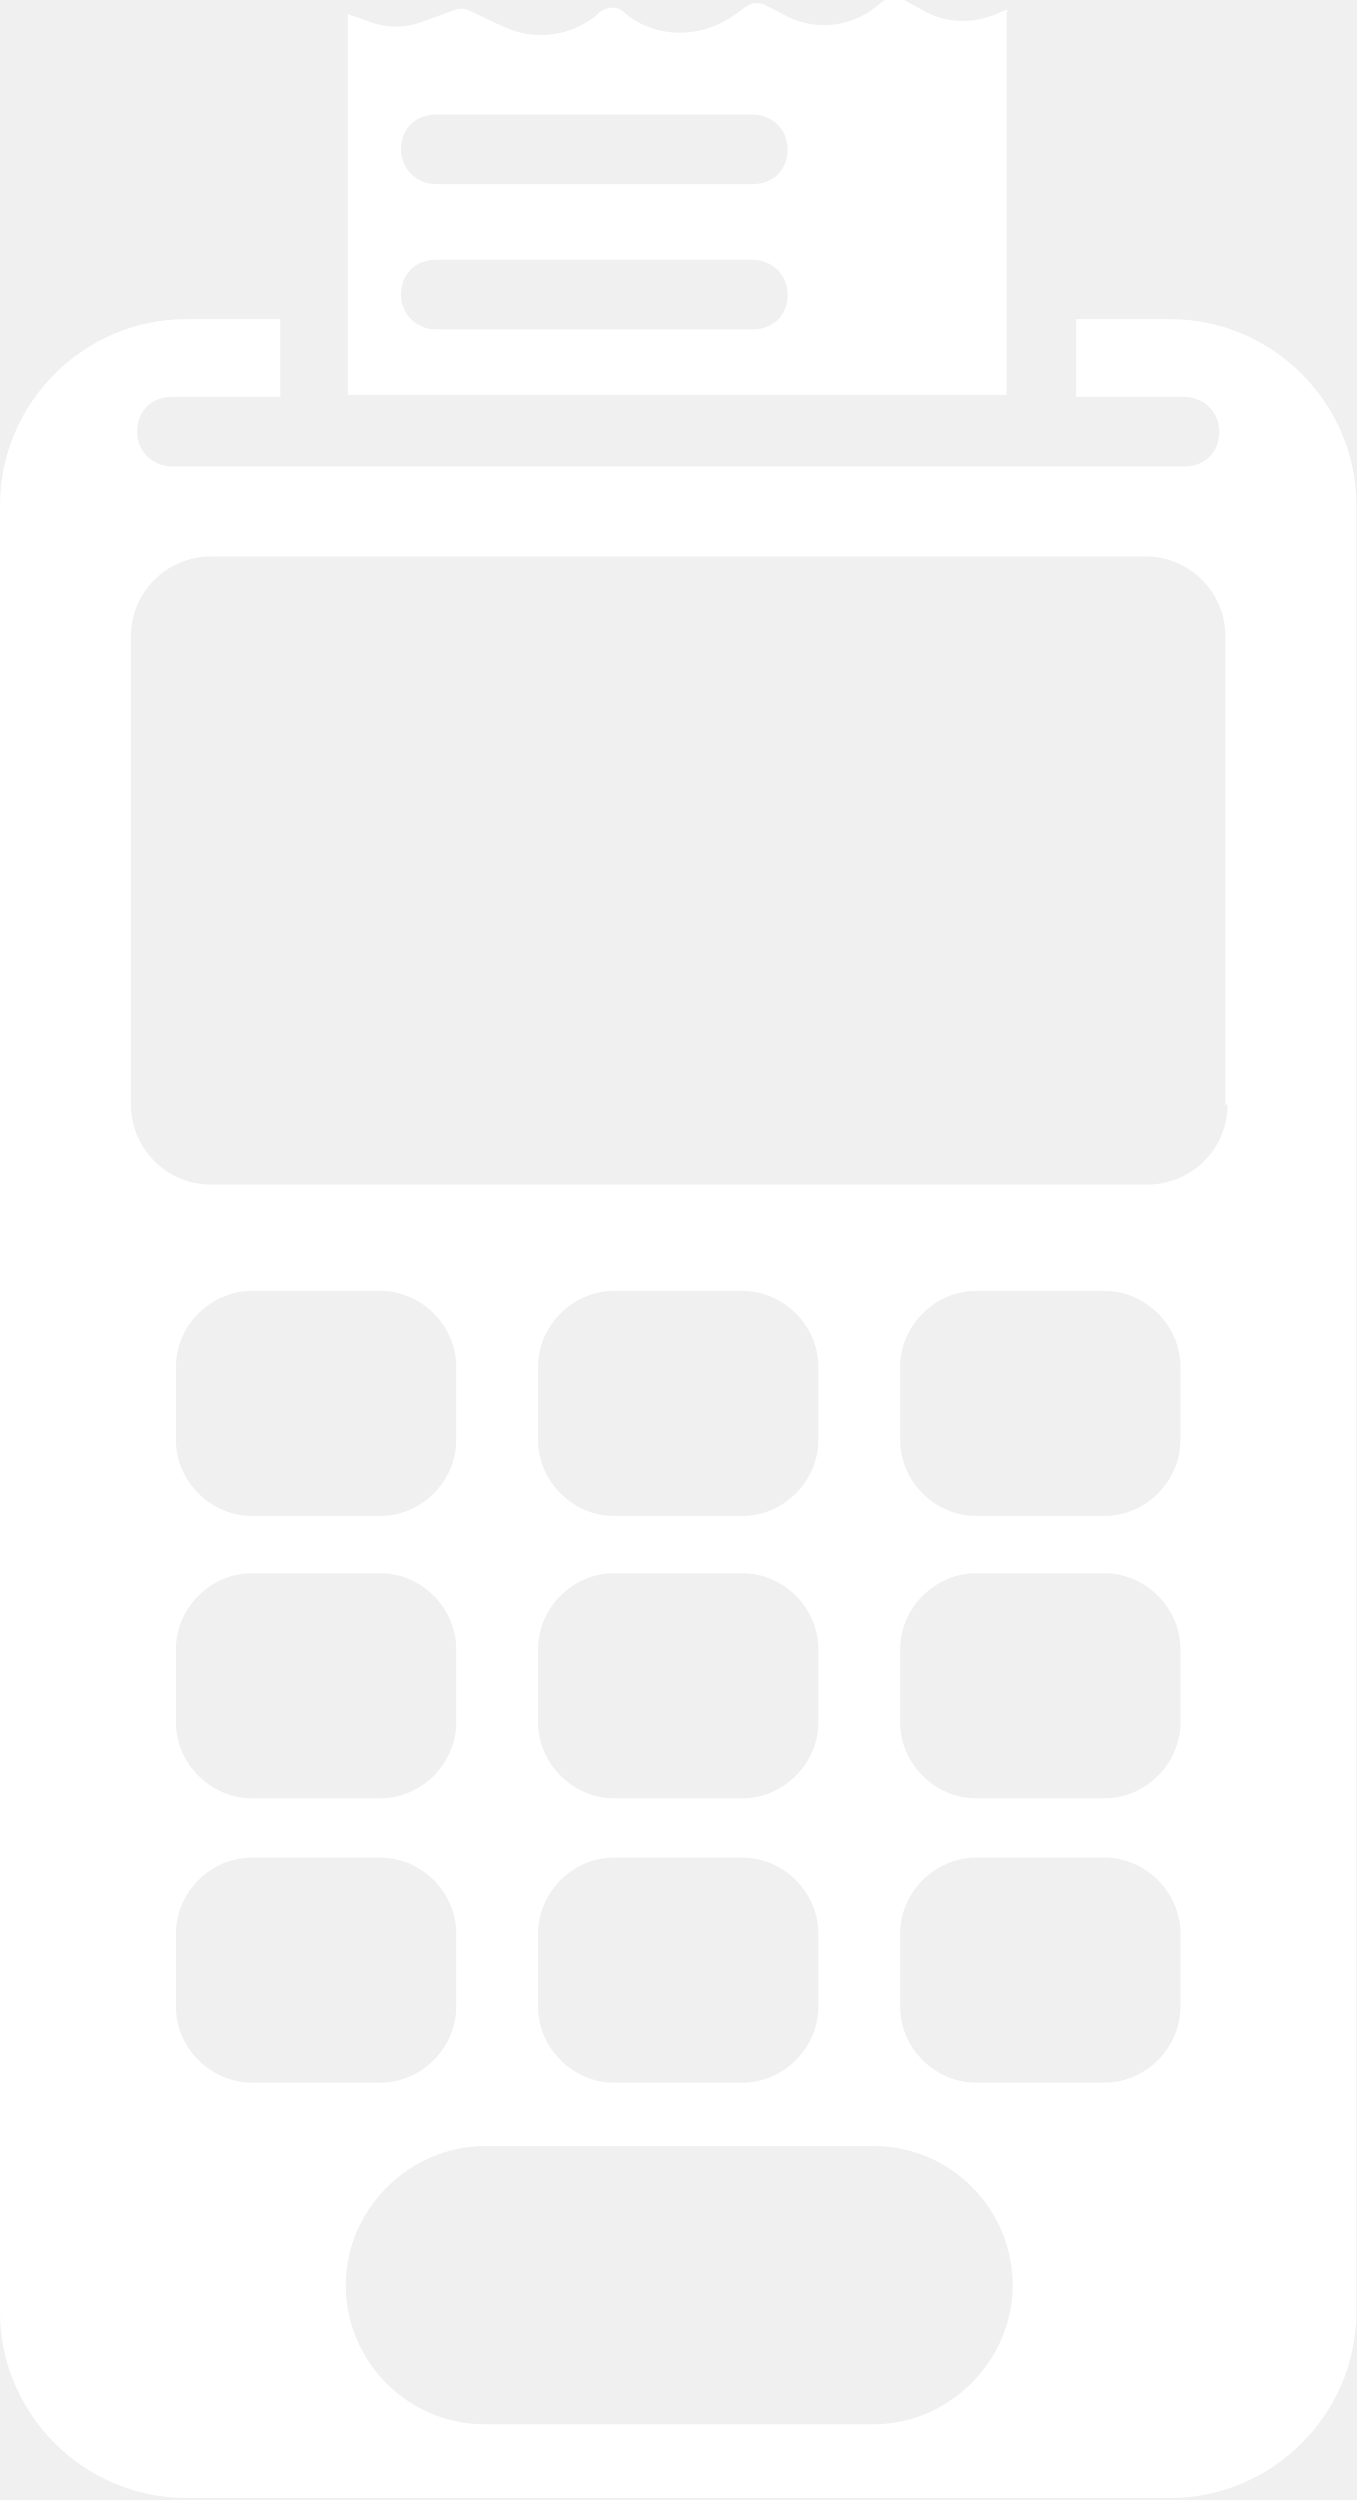
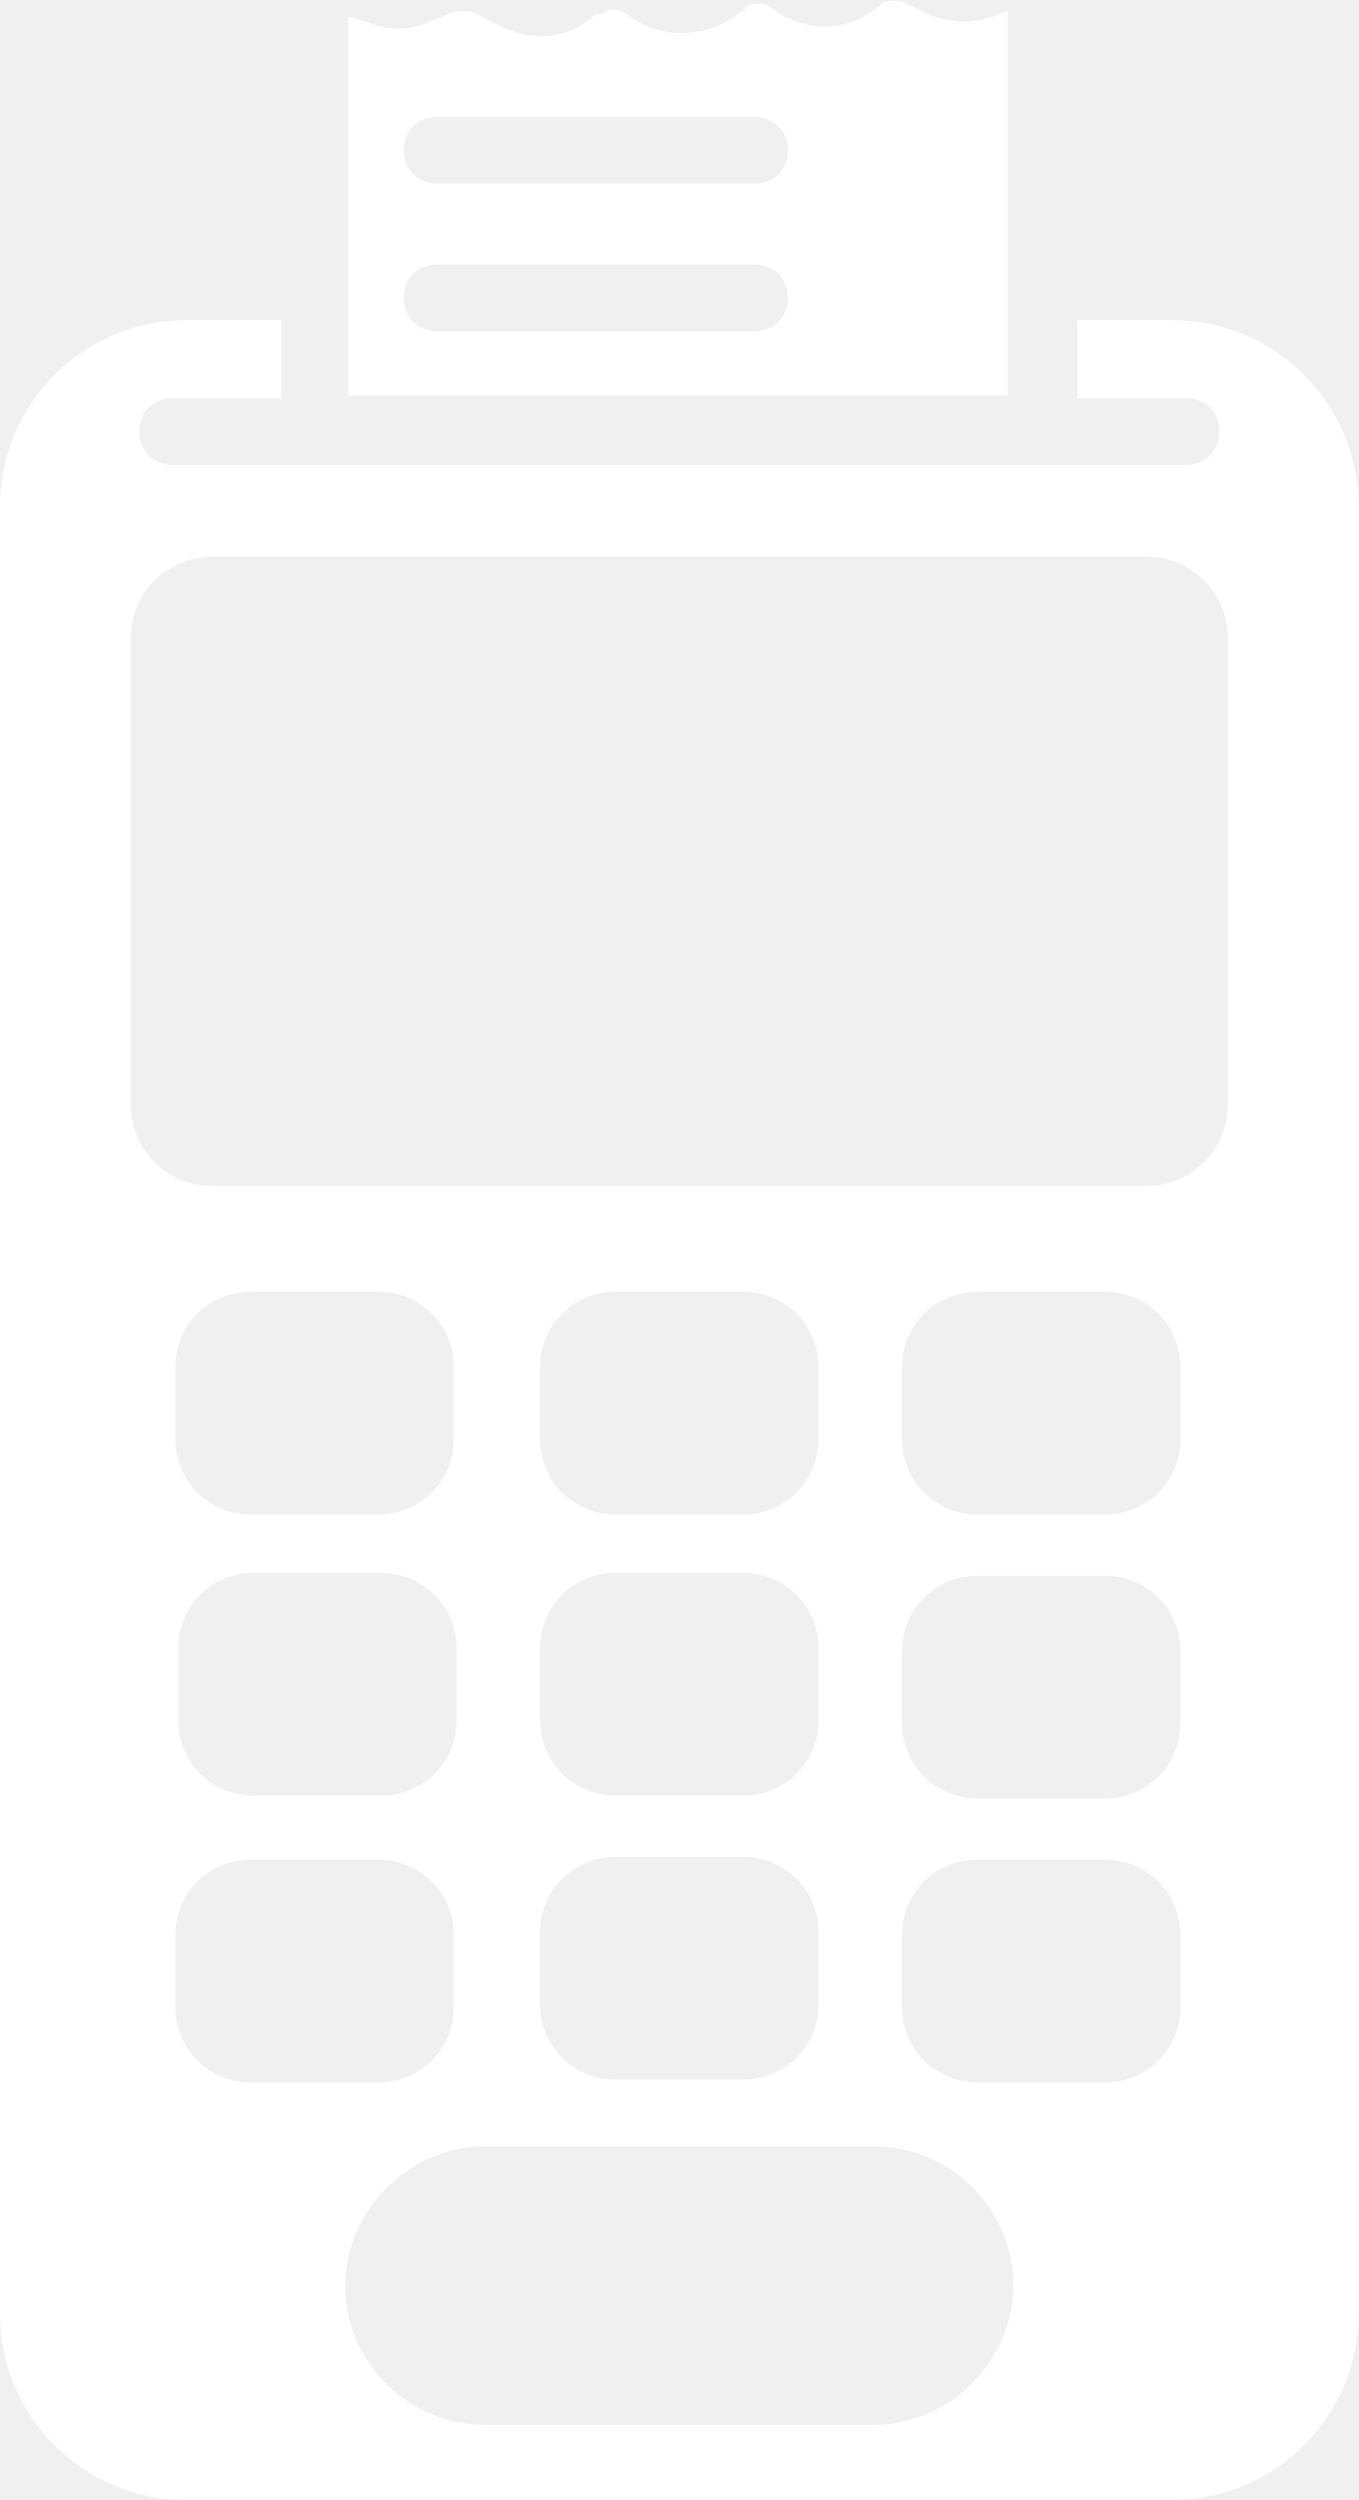
- <svg xmlns="http://www.w3.org/2000/svg" id="Layer_4" version="1.1" viewBox="0 0 66.3 122.2">
+ <svg xmlns="http://www.w3.org/2000/svg" id="Layer_4" version="1.1" viewBox="0 0 48.8 89.8">
  <defs>
    <style>
      .st0 {
        fill: #fff;
      }
    </style>
  </defs>
-   <path class="st0" d="M49.3.5h-.2c-1.3.7-2.8.7-4,0l-.9-.5c-.3-.2-.8-.1-1.1.1h0c-1.4,1.3-3.4,1.5-5,.5l-.6-.3c-.3-.2-.7-.2-1,0l-.7.5c-1.6,1.1-3.8,1.1-5.3-.2-.3-.3-.8-.3-1.2,0l-.2.2c-1.3,1-3,1.2-4.5.5l-1.7-.8c-.2-.1-.5-.1-.7,0l-1.4.5c-.9.4-2,.4-2.9,0l-.9-.3v18.6h32.2V.6h0ZM36.8,16.1h-15.5c-.9,0-1.7-.7-1.7-1.7s.7-1.7,1.7-1.7h15.5c.9,0,1.7.7,1.7,1.7s-.7,1.7-1.7,1.7ZM36.8,9h-15.5c-.9,0-1.7-.7-1.7-1.7s.7-1.7,1.7-1.7h15.5c.9,0,1.7.7,1.7,1.7s-.7,1.7-1.7,1.7Z" />
-   <path class="st0" d="M57.2,15.6h-4.6v3.8h5.3c.9,0,1.7.7,1.7,1.7s-.7,1.7-1.7,1.7H8.4c-.9,0-1.7-.7-1.7-1.7s.7-1.7,1.7-1.7h5.3v-3.8h-4.6C4.1,15.6,0,19.7,0,24.7v88.3c0,5,4.1,9.1,9.1,9.1h48.1c5,0,9.1-4.1,9.1-9.1V24.7c0-5-4.1-9.1-9.1-9.1h0ZM8.6,98.1v-3.6c0-2,1.7-3.7,3.7-3.7h6.3c2,0,3.7,1.7,3.7,3.7v3.6c0,2-1.7,3.7-3.7,3.7h-6.3c-2,0-3.7-1.7-3.7-3.7h0ZM12.3,76.9h6.3c2,0,3.7,1.7,3.7,3.7v3.6c0,2-1.7,3.7-3.7,3.7h-6.3c-2,0-3.7-1.7-3.7-3.7v-3.6c0-2,1.7-3.7,3.7-3.7h0ZM8.6,70.4v-3.6c0-2,1.7-3.7,3.7-3.7h6.3c2,0,3.7,1.7,3.7,3.7v3.6c0,2-1.7,3.7-3.7,3.7h-6.3c-2,0-3.7-1.7-3.7-3.7h0ZM42.7,118.5h-19c-3.8,0-6.8-3.1-6.8-6.8s3.1-6.8,6.8-6.8h19c3.8,0,6.8,3.1,6.8,6.8s-3.1,6.8-6.8,6.8h0ZM30,76.9h6.3c2,0,3.7,1.7,3.7,3.7v3.6c0,2-1.7,3.7-3.7,3.7h-6.3c-2,0-3.7-1.7-3.7-3.7v-3.6c0-2,1.7-3.7,3.7-3.7ZM26.3,70.4v-3.6c0-2,1.7-3.7,3.7-3.7h6.3c2,0,3.7,1.7,3.7,3.7v3.6c0,2-1.7,3.7-3.7,3.7h-6.3c-2,0-3.7-1.7-3.7-3.7ZM30,90.8h6.3c2,0,3.7,1.7,3.7,3.7v3.6c0,2-1.7,3.7-3.7,3.7h-6.3c-2,0-3.7-1.7-3.7-3.7v-3.6c0-2,1.7-3.7,3.7-3.7ZM57.7,98.1c0,2-1.7,3.7-3.7,3.7h-6.3c-2,0-3.7-1.7-3.7-3.7v-3.6c0-2,1.7-3.7,3.7-3.7h6.3c2,0,3.7,1.7,3.7,3.7v3.6ZM57.7,84.2c0,2-1.7,3.7-3.7,3.7h-6.3c-2,0-3.7-1.7-3.7-3.7v-3.6c0-2,1.7-3.7,3.7-3.7h6.3c2,0,3.7,1.7,3.7,3.7v3.6ZM57.7,70.4c0,2-1.7,3.7-3.7,3.7h-6.3c-2,0-3.7-1.7-3.7-3.7v-3.6c0-2,1.7-3.7,3.7-3.7h6.3c2,0,3.7,1.7,3.7,3.7v3.6ZM60,54c0,2.2-1.8,3.9-3.9,3.9H10.3c-2.2,0-3.9-1.8-3.9-3.9v-22.9c0-2.2,1.8-3.9,3.9-3.9h45.7c2.2,0,3.9,1.8,3.9,3.9v22.9Z" />
+   <path class="st0" d="M36.2.4h-.1c-.9.5-2,.5-3,0l-.6-.3c-.3-.1-.6-.1-.8,0h0c-1,1-2.5,1.1-3.7.4l-.4-.3c-.2-.1-.5-.1-.7,0l-.5.4c-1.2.8-2.8.8-3.9-.1-.3-.2-.6-.2-.9,0h-.2c-.9.9-2.2,1-3.3.5l-1.2-.6c-.2,0-.4,0-.5,0l-1,.4c-.7.3-1.5.3-2.2,0l-.7-.2v13.6h23.7V.4h0ZM27.1,11.9h-11.4c-.7,0-1.2-.5-1.2-1.2s.5-1.2,1.2-1.2h11.4c.7,0,1.2.5,1.2,1.2s-.5,1.2-1.2,1.2ZM27.1,6.6h-11.4c-.7,0-1.2-.5-1.2-1.2s.5-1.2,1.2-1.2h11.4c.7,0,1.2.5,1.2,1.2s-.5,1.2-1.2,1.2Z" />
+   <path class="st0" d="M42.1,11.5h-3.4v2.8h3.9c.7,0,1.2.5,1.2,1.2s-.5,1.2-1.2,1.2H6.2c-.7,0-1.2-.5-1.2-1.2s.5-1.2,1.2-1.2h3.9v-2.8h-3.4c-3.7,0-6.7,3-6.7,6.7v64.9c0,3.7,3,6.7,6.7,6.7h35.4c3.7,0,6.7-3,6.7-6.7V18.2c0-3.7-3-6.7-6.7-6.7h0ZM6.3,72.1v-2.6c0-1.5,1.2-2.7,2.7-2.7h4.6c1.5,0,2.7,1.2,2.7,2.7v2.6c0,1.5-1.2,2.7-2.7,2.7h-4.6c-1.5,0-2.7-1.2-2.7-2.7h0ZM9.1,56.5h4.6c1.5,0,2.7,1.2,2.7,2.7v2.6c0,1.5-1.2,2.7-2.7,2.7h-4.6c-1.5,0-2.7-1.2-2.7-2.7v-2.6c0-1.5,1.2-2.7,2.7-2.7h0ZM6.3,51.7v-2.6c0-1.5,1.2-2.7,2.7-2.7h4.6c1.5,0,2.7,1.2,2.7,2.7v2.6c0,1.5-1.2,2.7-2.7,2.7h-4.6c-1.5,0-2.7-1.2-2.7-2.7h0ZM31.4,87.1h-14c-2.8,0-5-2.3-5-5s2.3-5,5-5h14c2.8,0,5,2.3,5,5s-2.3,5-5,5h0ZM22.1,56.5h4.6c1.5,0,2.7,1.2,2.7,2.7v2.6c0,1.5-1.2,2.7-2.7,2.7h-4.6c-1.5,0-2.7-1.2-2.7-2.7v-2.6c0-1.5,1.2-2.7,2.7-2.7ZM19.4,51.7v-2.6c0-1.5,1.2-2.7,2.7-2.7h4.6c1.5,0,2.7,1.2,2.7,2.7v2.6c0,1.5-1.2,2.7-2.7,2.7h-4.6c-1.5,0-2.7-1.2-2.7-2.7ZM22.1,66.7h4.6c1.5,0,2.7,1.2,2.7,2.7v2.6c0,1.5-1.2,2.7-2.7,2.7h-4.6c-1.5,0-2.7-1.2-2.7-2.7v-2.6c0-1.5,1.2-2.7,2.7-2.7ZM42.4,72.1c0,1.5-1.2,2.7-2.7,2.7h-4.6c-1.5,0-2.7-1.2-2.7-2.7v-2.6c0-1.5,1.2-2.7,2.7-2.7h4.6c1.5,0,2.7,1.2,2.7,2.7v2.6ZM42.4,61.9c0,1.5-1.2,2.7-2.7,2.7h-4.6c-1.5,0-2.7-1.2-2.7-2.7v-2.6c0-1.5,1.2-2.7,2.7-2.7h4.6c1.5,0,2.7,1.2,2.7,2.7v2.6ZM42.4,51.7c0,1.5-1.2,2.7-2.7,2.7h-4.6c-1.5,0-2.7-1.2-2.7-2.7v-2.6c0-1.5,1.2-2.7,2.7-2.7h4.6c1.5,0,2.7,1.2,2.7,2.7v2.6ZM44.1,39.7c0,1.6-1.3,2.9-2.9,2.9H7.6c-1.6,0-2.9-1.3-2.9-2.9v-16.8c0-1.6,1.3-2.9,2.9-2.9h33.6c1.6,0,2.9,1.3,2.9,2.9v16.8Z" />
</svg>
